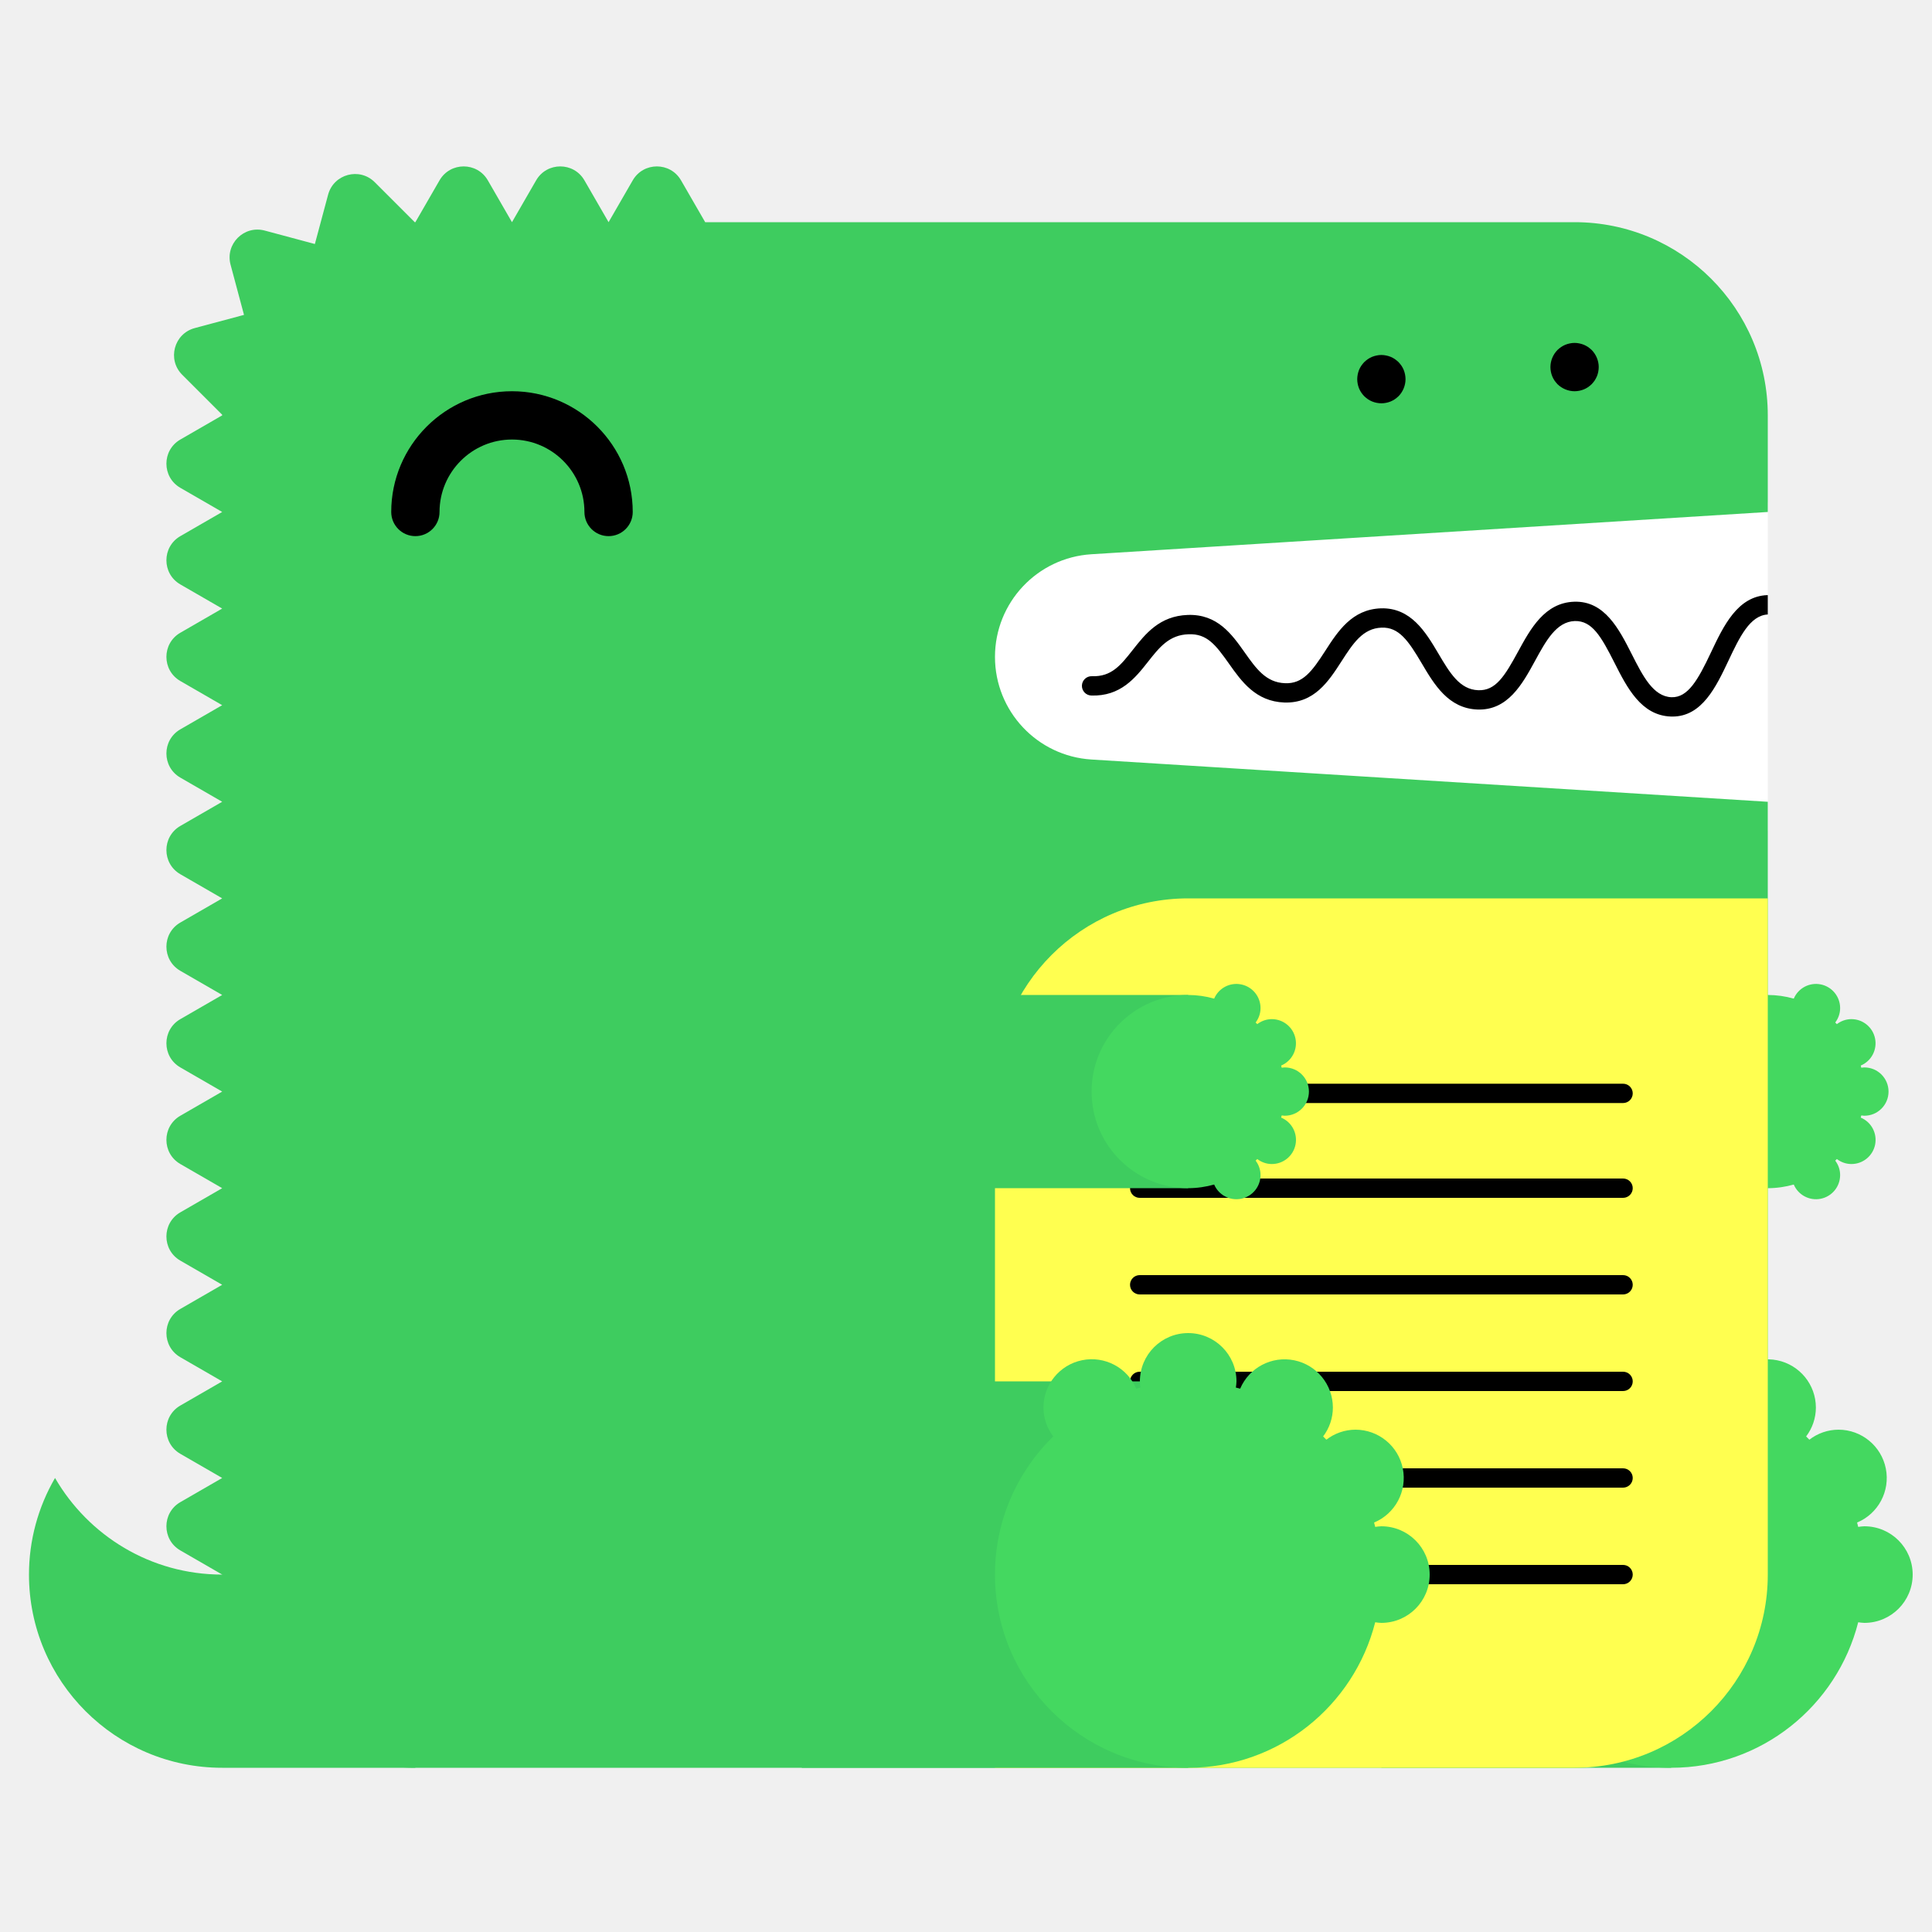
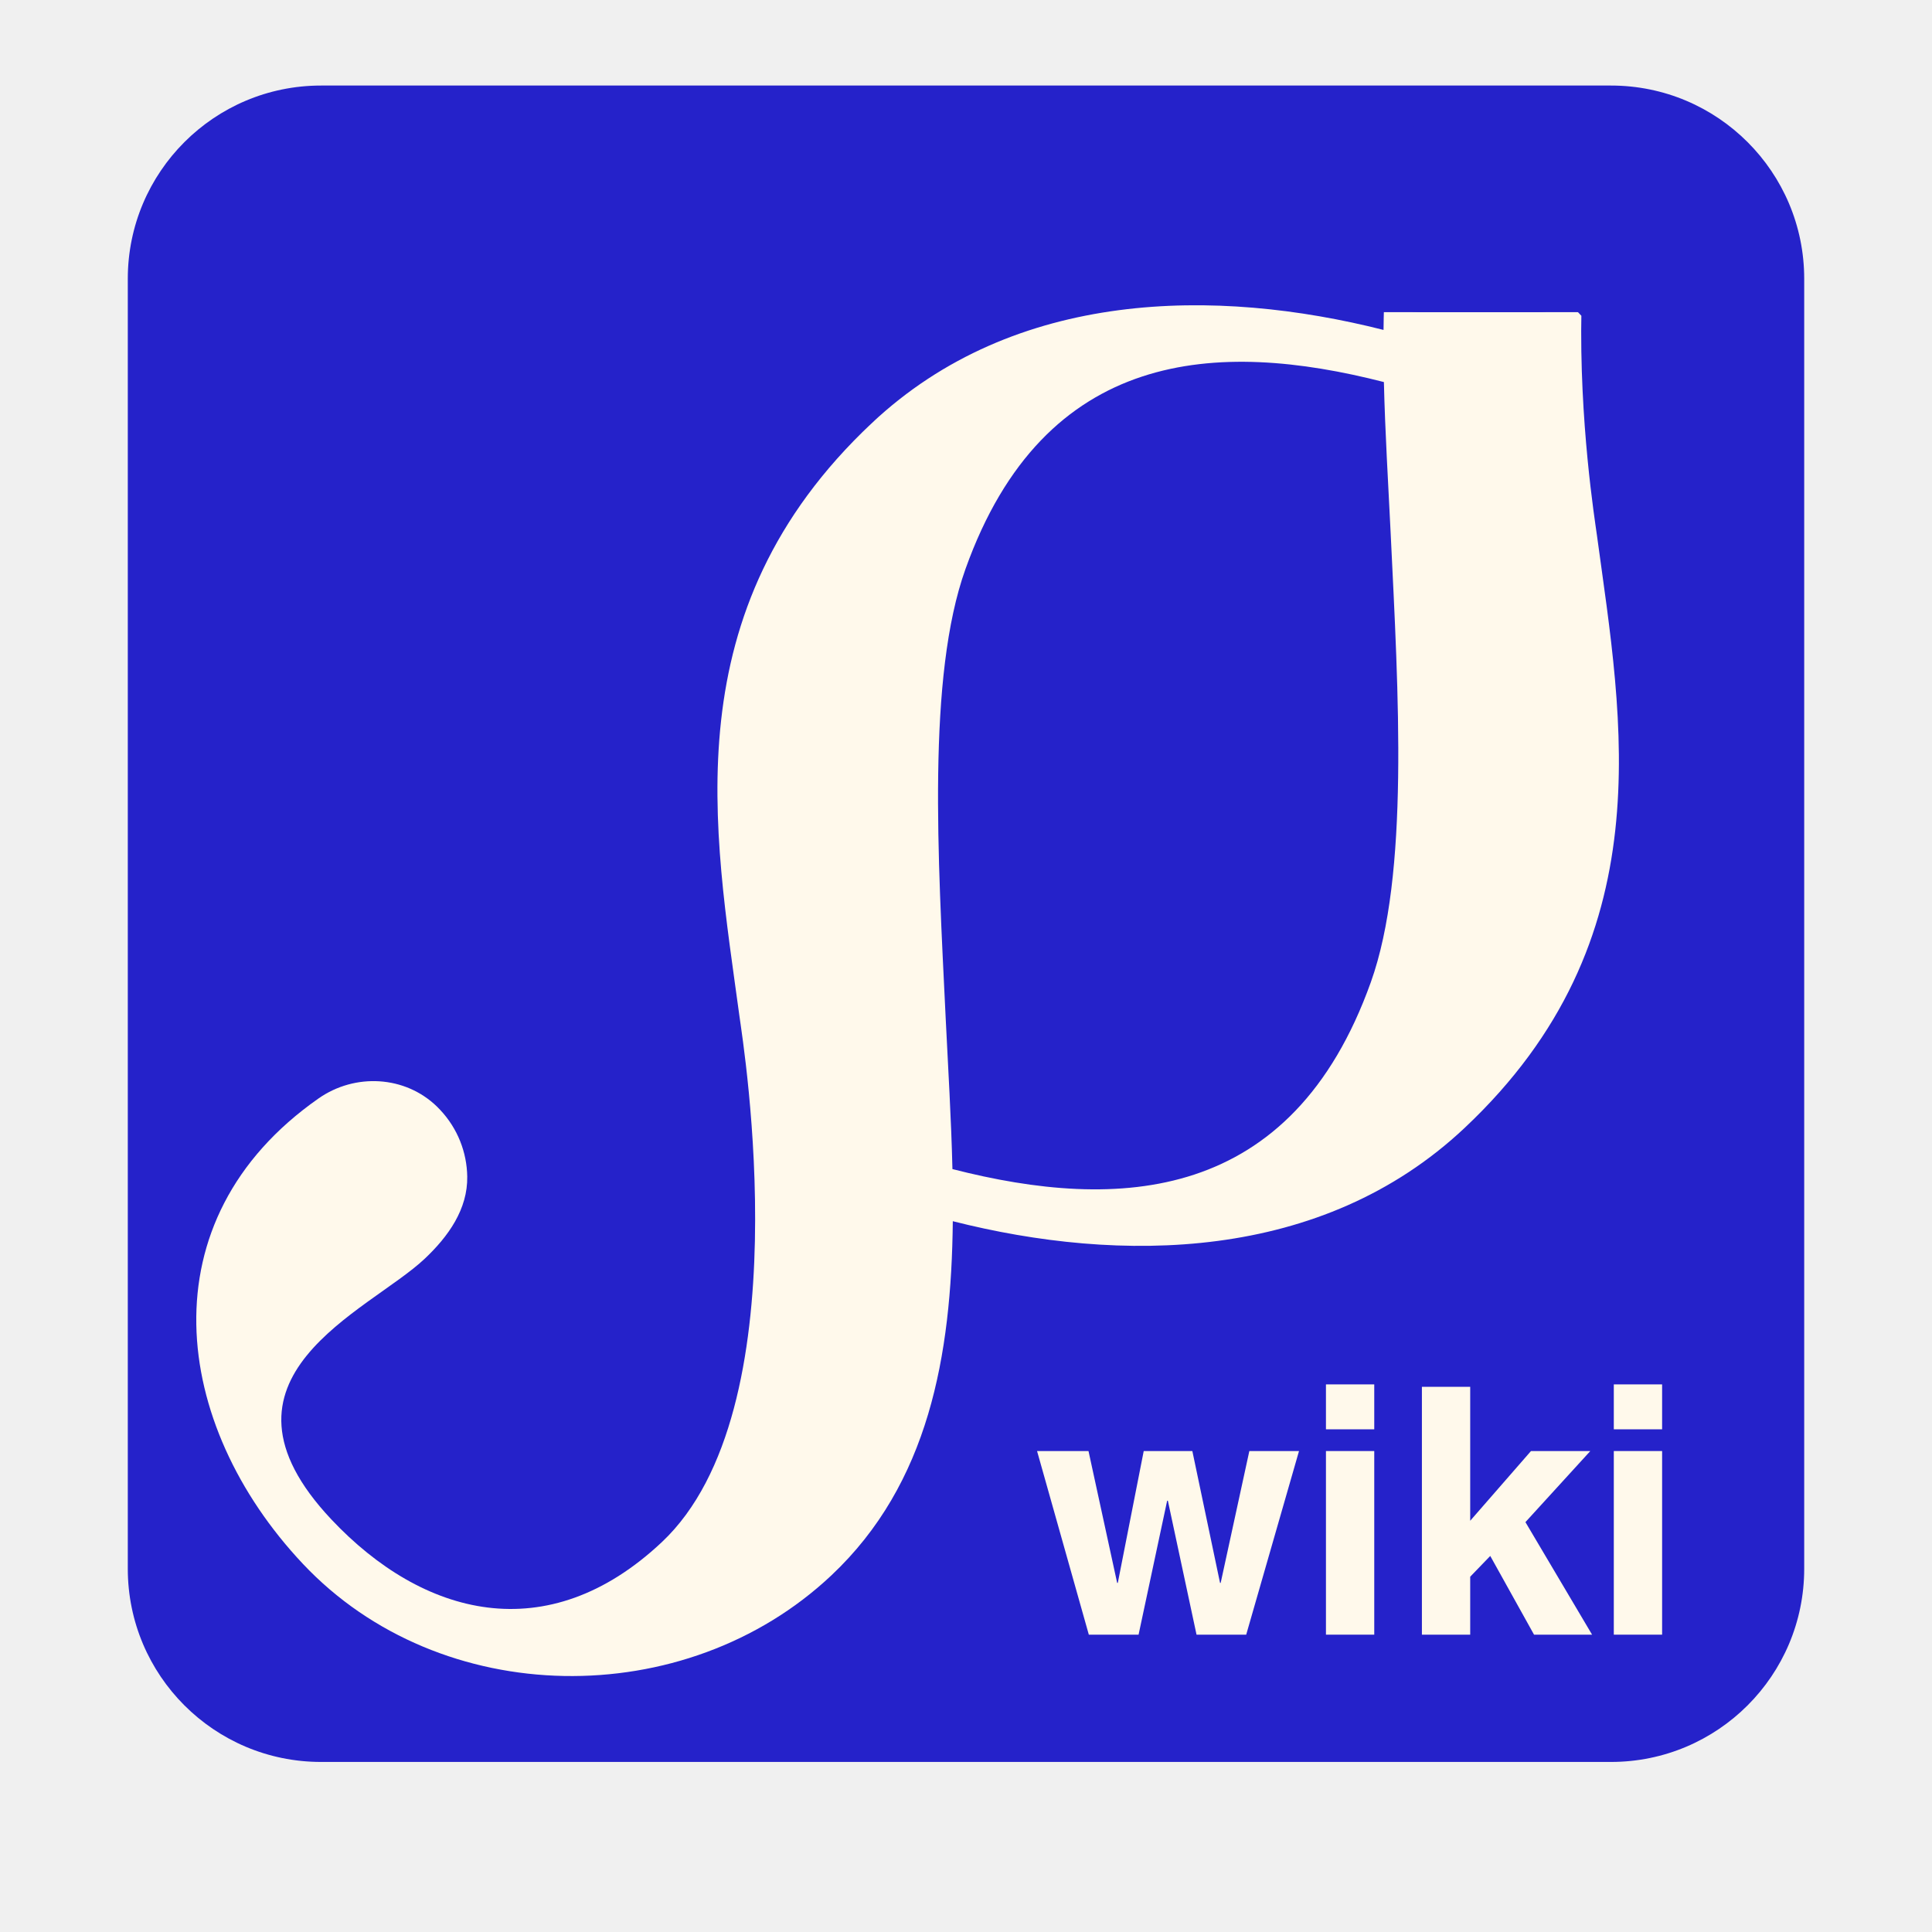
- <svg xmlns="http://www.w3.org/2000/svg" width="200" height="200" viewBox="0 0 200 200">
-   <g fill="none" fill-rule="evenodd">
-     <path fill="#FFF" d="M99 52h84v34H99z" />
-     <path d="M23 163c-7.398 0-13.843-4.027-17.303-10A19.886 19.886 0 0 0 3 163c0 11.046 8.954 20 20 20h20v-20H23z" fill="#3ECC5F" />
-     <path d="M112.98 57.376L183 53V43c0-11.046-8.954-20-20-20H73l-2.5-4.33c-1.112-1.925-3.889-1.925-5 0L63 23l-2.5-4.33c-1.111-1.925-3.889-1.925-5 0L53 23l-2.5-4.33c-1.111-1.925-3.889-1.925-5 0L43 23c-.022 0-.042.003-.065.003l-4.142-4.141c-1.57-1.571-4.252-.853-4.828 1.294l-1.369 5.104-5.192-1.392c-2.148-.575-4.111 1.389-3.535 3.536l1.39 5.193-5.102 1.367c-2.148.576-2.867 3.259-1.296 4.83l4.142 4.142c0 .021-.003.042-.003.064l-4.33 2.5c-1.925 1.111-1.925 3.889 0 5L23 53l-4.33 2.5c-1.925 1.111-1.925 3.889 0 5L23 63l-4.33 2.5c-1.925 1.111-1.925 3.889 0 5L23 73l-4.33 2.5c-1.925 1.111-1.925 3.889 0 5L23 83l-4.33 2.5c-1.925 1.111-1.925 3.889 0 5L23 93l-4.33 2.5c-1.925 1.111-1.925 3.889 0 5L23 103l-4.33 2.5c-1.925 1.111-1.925 3.889 0 5L23 113l-4.33 2.5c-1.925 1.111-1.925 3.889 0 5L23 123l-4.33 2.5c-1.925 1.111-1.925 3.889 0 5L23 133l-4.33 2.5c-1.925 1.111-1.925 3.889 0 5L23 143l-4.33 2.5c-1.925 1.111-1.925 3.889 0 5L23 153l-4.33 2.5c-1.925 1.111-1.925 3.889 0 5L23 163c0 11.046 8.954 20 20 20h120c11.046 0 20-8.954 20-20V83l-70.02-4.376A10.645 10.645 0 0 1 103 68c0-5.621 4.37-10.273 9.98-10.624" fill="#3ECC5F" />
-     <path fill="#3ECC5F" d="M143 183h30v-40h-30z" />
-     <path d="M193 158c-.219 0-.428.037-.639.064-.038-.15-.074-.301-.116-.451A5 5 0 0 0 190.32 148a4.96 4.96 0 0 0-3.016 1.036 26.531 26.531 0 0 0-.335-.336 4.955 4.955 0 0 0 1.011-2.987 5 5 0 0 0-9.599-1.959c-.148-.042-.297-.077-.445-.115.027-.211.064-.42.064-.639a5 5 0 0 0-5-5 5 5 0 0 0-5 5c0 .219.037.428.064.639-.148.038-.297.073-.445.115a4.998 4.998 0 0 0-9.599 1.959c0 1.125.384 2.151 1.011 2.987-3.717 3.632-6.031 8.693-6.031 14.3 0 11.046 8.954 20 20 20 9.339 0 17.16-6.41 19.361-15.064.211.027.42.064.639.064a5 5 0 0 0 5-5 5 5 0 0 0-5-5" fill="#44D860" />
-     <path fill="#3ECC5F" d="M153 123h30v-20h-30z" />
-     <path d="M193 115.5a2.5 2.5 0 1 0 0-5c-.109 0-.214.019-.319.032-.02-.075-.037-.15-.058-.225a2.501 2.501 0 0 0-.963-4.807c-.569 0-1.088.197-1.508.518a6.653 6.653 0 0 0-.168-.168c.314-.417.506-.931.506-1.494a2.5 2.5 0 0 0-4.8-.979A9.987 9.987 0 0 0 183 103c-5.522 0-10 4.478-10 10s4.478 10 10 10c.934 0 1.833-.138 2.69-.377a2.5 2.5 0 0 0 4.8-.979c0-.563-.192-1.077-.506-1.494.057-.055.113-.111.168-.168.42.321.939.518 1.508.518a2.5 2.5 0 0 0 .963-4.807c.021-.074.038-.15.058-.225.105.013.21.032.319.032" fill="#44D860" />
-     <path d="M63 55.5a2.5 2.5 0 0 1-2.5-2.5c0-4.136-3.364-7.5-7.5-7.5s-7.5 3.364-7.5 7.5a2.5 2.5 0 1 1-5 0c0-6.893 5.607-12.5 12.5-12.5S65.5 46.107 65.5 53a2.5 2.5 0 0 1-2.5 2.5" fill="#000" />
-     <path d="M103 183h60c11.046 0 20-8.954 20-20V93h-60c-11.046 0-20 8.954-20 20v70z" fill="#FFFF50" />
-     <path d="M168.02 124h-50.04a1 1 0 1 1 0-2h50.04a1 1 0 1 1 0 2m0 20h-50.04a1 1 0 1 1 0-2h50.04a1 1 0 1 1 0 2m0 20h-50.04a1 1 0 1 1 0-2h50.04a1 1 0 1 1 0 2m0-49.814h-50.04a1 1 0 1 1 0-2h50.04a1 1 0 1 1 0 2m0 19.814h-50.04a1 1 0 1 1 0-2h50.04a1 1 0 1 1 0 2m0 20h-50.04a1 1 0 1 1 0-2h50.04a1 1 0 1 1 0 2M183 61.611c-.012 0-.022-.006-.034-.005-3.09.105-4.552 3.196-5.842 5.923-1.346 2.85-2.387 4.703-4.093 4.647-1.889-.068-2.969-2.202-4.113-4.46-1.314-2.594-2.814-5.536-5.963-5.426-3.046.104-4.513 2.794-5.807 5.167-1.377 2.528-2.314 4.065-4.121 3.994-1.927-.07-2.951-1.805-4.136-3.813-1.321-2.236-2.848-4.75-5.936-4.664-2.994.103-4.465 2.385-5.763 4.4-1.373 2.13-2.335 3.428-4.165 3.351-1.973-.07-2.992-1.51-4.171-3.177-1.324-1.873-2.816-3.993-5.895-3.89-2.928.1-4.399 1.97-5.696 3.618-1.232 1.564-2.194 2.802-4.229 2.724a1 1 0 0 0-.072 2c3.017.101 4.545-1.8 5.872-3.487 1.177-1.496 2.193-2.787 4.193-2.855 1.926-.082 2.829 1.115 4.195 3.045 1.297 1.834 2.769 3.914 5.731 4.021 3.103.104 4.596-2.215 5.918-4.267 1.182-1.834 2.202-3.417 4.15-3.484 1.793-.067 2.769 1.35 4.145 3.681 1.297 2.197 2.766 4.686 5.787 4.796 3.125.108 4.634-2.62 5.949-5.035 1.139-2.088 2.214-4.06 4.119-4.126 1.793-.042 2.728 1.595 4.111 4.33 1.292 2.553 2.757 5.445 5.825 5.556l.169.003c3.064 0 4.518-3.075 5.805-5.794 1.139-2.41 2.217-4.68 4.067-4.773v-2z" fill="#000" />
-     <path fill="#3ECC5F" d="M83 183h40v-40H83z" />
-     <path d="M143 158c-.219 0-.428.037-.639.064-.038-.15-.074-.301-.116-.451A5 5 0 0 0 140.32 148a4.96 4.96 0 0 0-3.016 1.036 26.531 26.531 0 0 0-.335-.336 4.955 4.955 0 0 0 1.011-2.987 5 5 0 0 0-9.599-1.959c-.148-.042-.297-.077-.445-.115.027-.211.064-.42.064-.639a5 5 0 0 0-5-5 5 5 0 0 0-5 5c0 .219.037.428.064.639-.148.038-.297.073-.445.115a4.998 4.998 0 0 0-9.599 1.959c0 1.125.384 2.151 1.011 2.987-3.717 3.632-6.031 8.693-6.031 14.3 0 11.046 8.954 20 20 20 9.339 0 17.16-6.41 19.361-15.064.211.027.42.064.639.064a5 5 0 0 0 5-5 5 5 0 0 0-5-5" fill="#44D860" />
-     <path fill="#3ECC5F" d="M83 123h40v-20H83z" />
-     <path d="M133 115.5a2.5 2.5 0 1 0 0-5c-.109 0-.214.019-.319.032-.02-.075-.037-.15-.058-.225a2.501 2.501 0 0 0-.963-4.807c-.569 0-1.088.197-1.508.518a6.653 6.653 0 0 0-.168-.168c.314-.417.506-.931.506-1.494a2.5 2.5 0 0 0-4.8-.979A9.987 9.987 0 0 0 123 103c-5.522 0-10 4.478-10 10s4.478 10 10 10c.934 0 1.833-.138 2.69-.377a2.5 2.5 0 0 0 4.8-.979c0-.563-.192-1.077-.506-1.494.057-.055.113-.111.168-.168.42.321.939.518 1.508.518a2.5 2.5 0 0 0 .963-4.807c.021-.074.038-.15.058-.225.105.013.21.032.319.032" fill="#44D860" />
-     <path d="M143 41.75c-.16 0-.33-.02-.49-.05a2.52 2.52 0 0 1-.47-.14c-.15-.06-.29-.14-.431-.23-.13-.09-.259-.2-.38-.31-.109-.12-.219-.24-.309-.38s-.17-.28-.231-.43a2.619 2.619 0 0 1-.189-.96c0-.16.02-.33.05-.49.03-.16.08-.31.139-.47.061-.15.141-.29.231-.43.09-.13.2-.26.309-.38.121-.11.25-.22.38-.31.141-.09.281-.17.431-.23.149-.06.31-.11.47-.14.32-.07.65-.07.98 0 .159.03.32.08.47.14.149.06.29.14.43.23.13.09.259.2.38.31.11.12.22.25.31.38.09.14.17.28.23.43.06.16.11.31.14.47.029.16.05.33.05.49 0 .66-.271 1.31-.73 1.77-.121.11-.25.22-.38.31-.14.09-.281.17-.43.23a2.565 2.565 0 0 1-.96.19m20-1.25c-.66 0-1.3-.27-1.771-.73a3.802 3.802 0 0 1-.309-.38c-.09-.14-.17-.28-.231-.43a2.619 2.619 0 0 1-.189-.96c0-.66.27-1.3.729-1.77.121-.11.25-.22.38-.31.141-.09.281-.17.431-.23.149-.06.31-.11.47-.14.32-.07.66-.07.98 0 .159.03.32.08.47.14.149.06.29.14.43.23.13.09.259.2.38.31.459.47.73 1.11.73 1.77 0 .16-.021.33-.05.49-.03.16-.08.32-.14.47-.07.15-.14.29-.23.43-.09.13-.2.26-.31.38-.121.11-.25.22-.38.31-.14.09-.281.17-.43.23a2.565 2.565 0 0 1-.96.19" fill="#000" />
+ <svg xmlns="http://www.w3.org/2000/svg" width="500" zoomAndPan="magnify" viewBox="0 0 375 375" height="500" preserveAspectRatio="xMidYMid meet" version="1.0">
+   <defs>
+     <g />
+     <clipPath id="3d267badd5">
+       <path d="M 24.805 16.605 L 350.195 16.605 L 350.195 341.992 L 24.805 341.992 Z M 24.805 16.605 " clip-rule="nonzero" />
+     </clipPath>
+     <clipPath id="1dec27810c">
+       <path d="M 62.305 16.605 L 312.695 16.605 C 333.406 16.605 350.195 33.395 350.195 54.105 L 350.195 304.492 C 350.195 325.203 333.406 341.992 312.695 341.992 L 62.305 341.992 C 41.594 341.992 24.805 325.203 24.805 304.492 L 24.805 54.105 C 24.805 33.395 41.594 16.605 62.305 16.605 Z M 62.305 16.605 " clip-rule="nonzero" />
+     </clipPath>
+     <clipPath id="121599ca52">
+       <path d="M 0.805 0.605 L 326.195 0.605 L 326.195 325.992 L 0.805 325.992 Z M 0.805 0.605 " clip-rule="nonzero" />
+     </clipPath>
+     <clipPath id="773771bd42">
+       <path d="M 38.305 0.605 L 288.695 0.605 C 309.406 0.605 326.195 17.395 326.195 38.105 L 326.195 288.492 C 326.195 309.203 309.406 325.992 288.695 325.992 L 38.305 325.992 C 17.594 325.992 0.805 309.203 0.805 288.492 L 0.805 38.105 C 0.805 17.395 17.594 0.605 38.305 0.605 Z M 38.305 0.605 " clip-rule="nonzero" />
+     </clipPath>
+     <clipPath id="08b79650e1">
+       <rect x="0" width="327" y="0" height="326" />
+     </clipPath>
+     <clipPath id="a00b459ca9">
+       <path d="M 38 3 L 375 3 L 375 326 L 38 326 Z M 38 3 " clip-rule="nonzero" />
+     </clipPath>
+     <clipPath id="31e916c966">
+       <path d="M 252.648 3.609 L 375.086 133.691 L 122.391 371.535 L -0.047 241.453 Z M 252.648 3.609 " clip-rule="nonzero" />
+     </clipPath>
+     <clipPath id="8002f13e3a">
+       <path d="M 331.168 -70.293 L 453.605 59.789 L 122.484 371.449 L 0.047 241.363 Z M 331.168 -70.293 " clip-rule="nonzero" />
+     </clipPath>
+     <clipPath id="8f9cfb2d03">
+       <path d="M 258.176 24.492 L 316.133 24.492 L 316.133 60.59 L 258.176 60.59 Z M 258.176 24.492 " clip-rule="nonzero" />
+     </clipPath>
+     <clipPath id="73d84e0dfe">
+       <path d="M 276.227 24.492 L 298.035 24.492 C 308.004 24.492 316.086 32.57 316.086 42.539 C 316.086 52.508 308.004 60.59 298.035 60.59 L 276.227 60.59 C 266.258 60.59 258.176 52.508 258.176 42.539 C 258.176 32.57 266.258 24.492 276.227 24.492 Z M 276.227 24.492 " clip-rule="nonzero" />
+     </clipPath>
+     <clipPath id="9046f86855">
+       <path d="M 0.176 0.492 L 58.133 0.492 L 58.133 36.59 L 0.176 36.59 Z M 0.176 0.492 " clip-rule="nonzero" />
+     </clipPath>
+     <clipPath id="98b495e8a4">
+       <path d="M 18.227 0.492 L 40.035 0.492 C 50.004 0.492 58.086 8.57 58.086 18.539 C 58.086 28.508 50.004 36.59 40.035 36.59 L 18.227 36.59 C 8.258 36.59 0.176 28.508 0.176 18.539 C 0.176 8.57 8.258 0.492 18.227 0.492 Z M 18.227 0.492 " clip-rule="nonzero" />
+     </clipPath>
+     <clipPath id="623ece0196">
+       <rect x="0" width="59" y="0" height="37" />
+     </clipPath>
+     <clipPath id="b3afb0fd17">
+       <path d="M 260.629 44.832 L 318.535 44.832 L 318.535 60.59 L 260.629 60.59 Z M 260.629 44.832 " clip-rule="nonzero" />
+     </clipPath>
+     <clipPath id="3871401a9f">
+       <path d="M 0.629 0.832 L 58.535 0.832 L 58.535 16.59 L 0.629 16.59 Z M 0.629 0.832 " clip-rule="nonzero" />
+     </clipPath>
+     <clipPath id="aef9d03302">
+       <rect x="0" width="59" y="0" height="17" />
+     </clipPath>
+     <clipPath id="38281a9c5a">
+       <path d="M 57 0.078 L 67 0.078 L 67 50 L 57 50 Z M 57 0.078 " clip-rule="nonzero" />
+     </clipPath>
+     <clipPath id="1cc4c440ff">
+       <path d="M 113 0.078 L 123 0.078 L 123 50 L 113 50 Z M 113 0.078 " clip-rule="nonzero" />
+     </clipPath>
+     <clipPath id="e26becd61d">
+       <rect x="0" width="128" y="0" height="65" />
+     </clipPath>
+     <clipPath id="51705132e9">
+       <rect x="0" width="375" y="0" height="372" />
+     </clipPath>
+   </defs>
+   <g transform="matrix(1, 0, 0, 1, 0, 0)">
+     <g clip-path="url(#51705132e9)">
+       <g clip-path="url(#3d267badd5)">
+         <g clip-path="url(#1dec27810c)">
+           <g transform="matrix(1, 0, 0, 1, 24, 16)">
+             <g clip-path="url(#08b79650e1)">
+               <g clip-path="url(#121599ca52)">
+                 <g clip-path="url(#773771bd42)">
+                   <path fill="#2522ca" d="M 0.805 0.605 L 326.195 0.605 L 326.195 325.992 L 0.805 325.992 Z M 0.805 0.605 " fill-opacity="1" fill-rule="nonzero" />
+                 </g>
+               </g>
+             </g>
+           </g>
+         </g>
+       </g>
+       <g clip-path="url(#a00b459ca9)">
+         <g clip-path="url(#31e916c966)">
+           <g clip-path="url(#8002f13e3a)">
+             <path fill="#fff9eb" d="M 183.559 197.672 C 182.047 166.352 179.91 131.391 187.402 110.434 C 202.742 67.52 236.312 65.879 268.613 74.156 C 268.844 83.93 269.453 93.777 269.922 103.406 C 271.434 134.723 273.57 169.684 266.078 190.645 C 250.738 233.555 217.168 235.199 184.867 226.918 C 184.637 217.145 184.027 207.297 183.559 197.672 Z M 184.938 237.035 C 217.332 245.246 256.5 245.082 284.297 218.914 C 323.109 182.387 314.848 139.906 309.965 103.914 C 309.152 97.938 297.738 27.43 325 1.766 C 347.277 -19.199 371.469 -12.641 389.172 6.168 C 415.164 33.781 381.941 46.5 371.078 56.727 C 366.453 61.082 362.68 66.379 362.789 72.727 C 362.867 77.379 364.617 82.008 368.055 85.664 C 368.258 85.879 368.457 86.086 368.664 86.289 C 374.855 92.309 384.566 92.824 391.641 87.879 C 425.434 64.246 420.121 24.555 394.707 -2.449 C 368.008 -30.812 320.488 -31.41 292.121 -4.711 C 273.207 13.09 268.816 37.93 268.543 64.039 C 236.148 55.832 196.98 55.996 169.18 82.16 C 130.371 118.691 138.633 161.168 143.516 197.164 C 144.332 203.141 155.742 273.648 128.477 299.312 C 106.203 320.273 82.008 313.715 64.309 294.91 C 38.316 267.297 71.539 254.574 82.402 244.352 C 87.031 239.996 90.801 234.695 90.691 228.348 C 90.613 223.699 88.863 219.066 85.426 215.414 C 85.223 215.199 85.023 214.992 84.816 214.789 C 78.625 208.77 68.914 208.254 61.84 213.199 C 28.047 236.832 33.359 276.523 58.773 303.523 C 85.473 331.891 132.992 332.488 161.359 305.789 C 180.273 287.988 184.668 263.145 184.938 237.035 " fill-opacity="1" fill-rule="nonzero" />
+           </g>
+         </g>
+       </g>
+       <g clip-path="url(#8f9cfb2d03)">
+         <g clip-path="url(#73d84e0dfe)">
+           <g transform="matrix(1, 0, 0, 1, 258, 24)">
+             <g clip-path="url(#623ece0196)">
+               <g clip-path="url(#9046f86855)">
+                 <g clip-path="url(#98b495e8a4)">
+                   <path fill="#2522ca" d="M 0.176 0.492 L 58.133 0.492 L 58.133 36.59 L 0.176 36.59 Z M 0.176 0.492 " fill-opacity="1" fill-rule="nonzero" />
+                 </g>
+               </g>
+             </g>
+           </g>
+         </g>
+       </g>
+       <g clip-path="url(#b3afb0fd17)">
+         <g transform="matrix(1, 0, 0, 1, 260, 44)">
+           <g clip-path="url(#aef9d03302)">
+             <g clip-path="url(#3871401a9f)">
+               <path fill="#2522ca" d="M 0.629 0.832 L 58.543 0.832 L 58.543 16.59 L 0.629 16.59 Z M 0.629 0.832 " fill-opacity="1" fill-rule="nonzero" />
+             </g>
+           </g>
+         </g>
+       </g>
+       <g transform="matrix(1, 0, 0, 1, 200, 268)">
+         <g clip-path="url(#e26becd61d)">
+           <g fill="#fff9eb" fill-opacity="1">
+             <g transform="translate(0.621007, 49.28779)">
+               <g>
+                 <path d="M 16.344 -10.047 L 21.375 -35.641 L 30.812 -35.641 L 36.188 -10.047 L 36.312 -10.047 L 41.875 -35.641 L 51.516 -35.641 L 41.266 0 L 31.625 0 L 26.062 -26 L 25.922 -26 L 20.375 0 L 10.719 0 L 0.672 -35.641 L 10.656 -35.641 L 16.219 -10.047 Z M 16.344 -10.047 " />
+               </g>
+             </g>
+           </g>
+           <g clip-path="url(#38281a9c5a)">
+             <g fill="#fff9eb" fill-opacity="1">
+               <g transform="translate(52.74175, 49.28779)">
+                 <g>
+                   <path d="M 4.625 -39.859 L 4.625 -48.578 L 14 -48.578 L 14 -39.859 Z M 4.625 0 L 4.625 -35.641 L 14 -35.641 L 14 0 Z M 4.625 0 " />
+                 </g>
+               </g>
+             </g>
+           </g>
+           <g fill="#fff9eb" fill-opacity="1">
+             <g transform="translate(71.36587, 49.28779)">
+               <g>
+                 <path d="M 25.797 -35.641 L 37.312 -35.641 L 24.719 -21.844 L 37.656 0 L 26.391 0 L 17.891 -15.281 L 14 -11.25 L 14 0 L 4.625 0 L 4.625 -48.109 L 14 -48.109 L 14 -22.109 Z M 25.797 -35.641 " />
+               </g>
+             </g>
+           </g>
+           <g clip-path="url(#1cc4c440ff)">
+             <g fill="#fff9eb" fill-opacity="1">
+               <g transform="translate(108.6141, 49.28779)">
+                 <g>
+                   <path d="M 4.625 -39.859 L 4.625 -48.578 L 14 -48.578 L 14 -39.859 Z M 4.625 0 L 4.625 -35.641 L 14 -35.641 L 14 0 Z M 4.625 0 " />
+                 </g>
+               </g>
+             </g>
+           </g>
+         </g>
+       </g>
+     </g>
  </g>
</svg>
